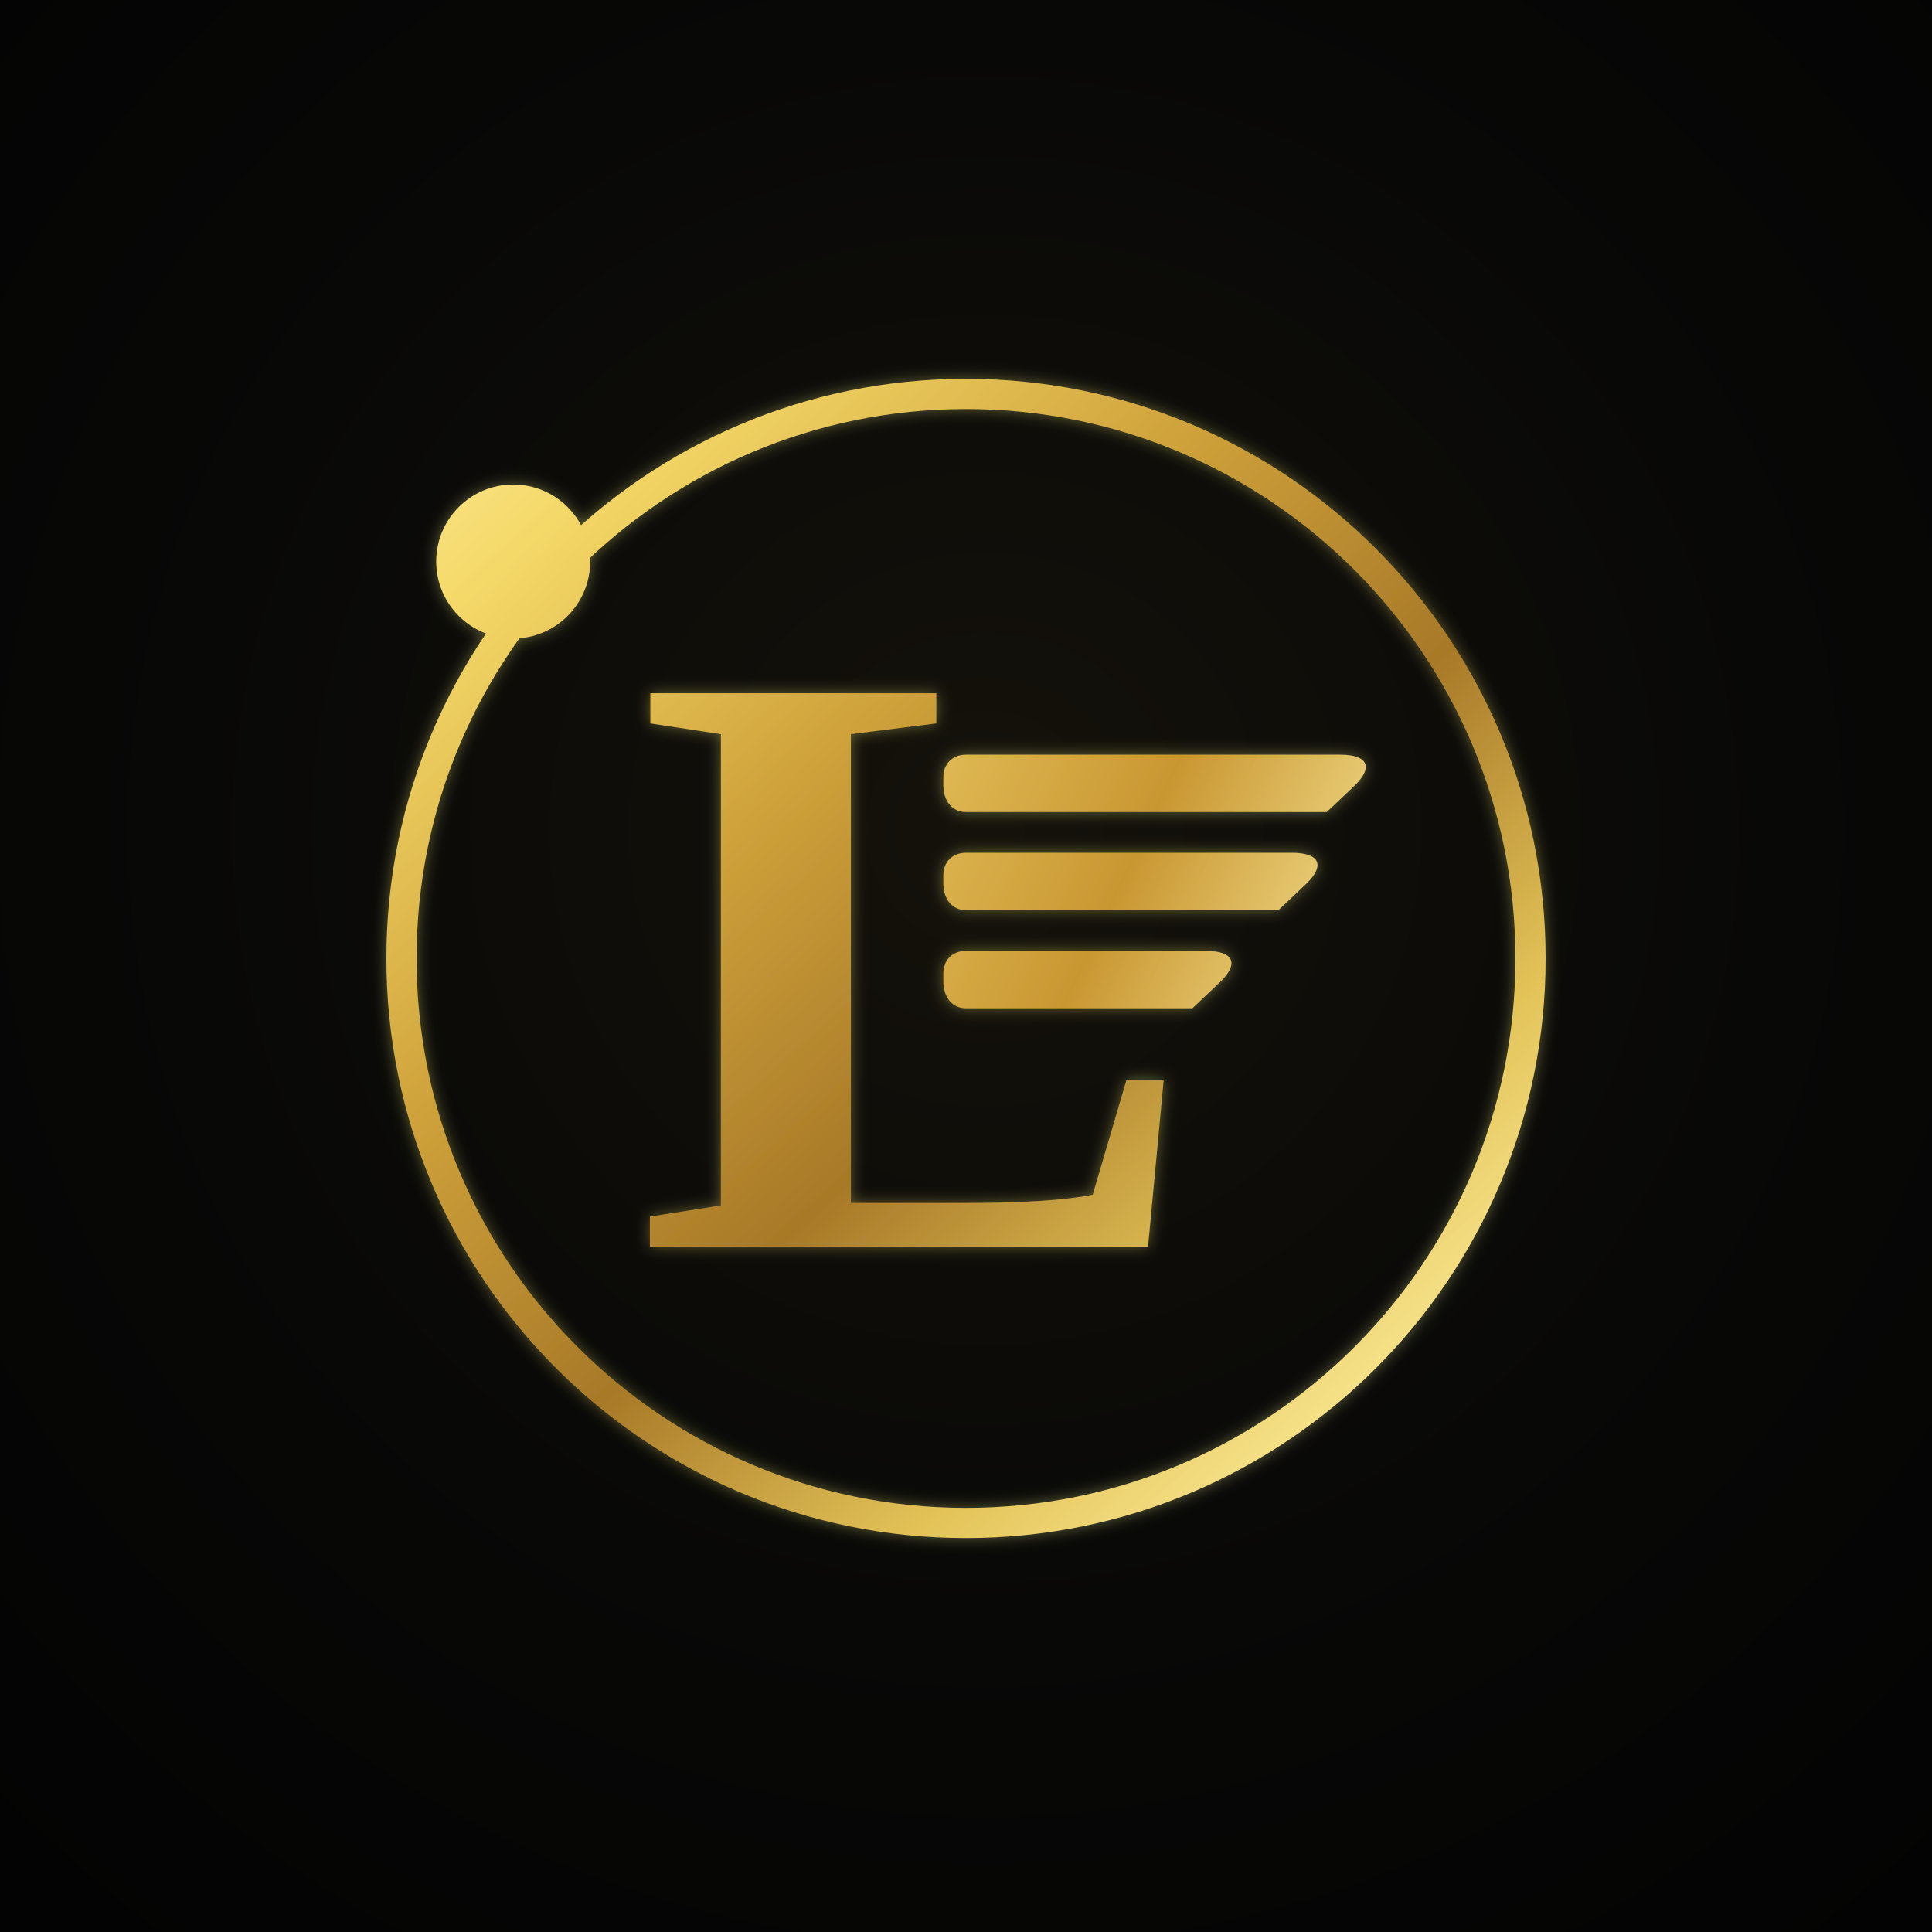
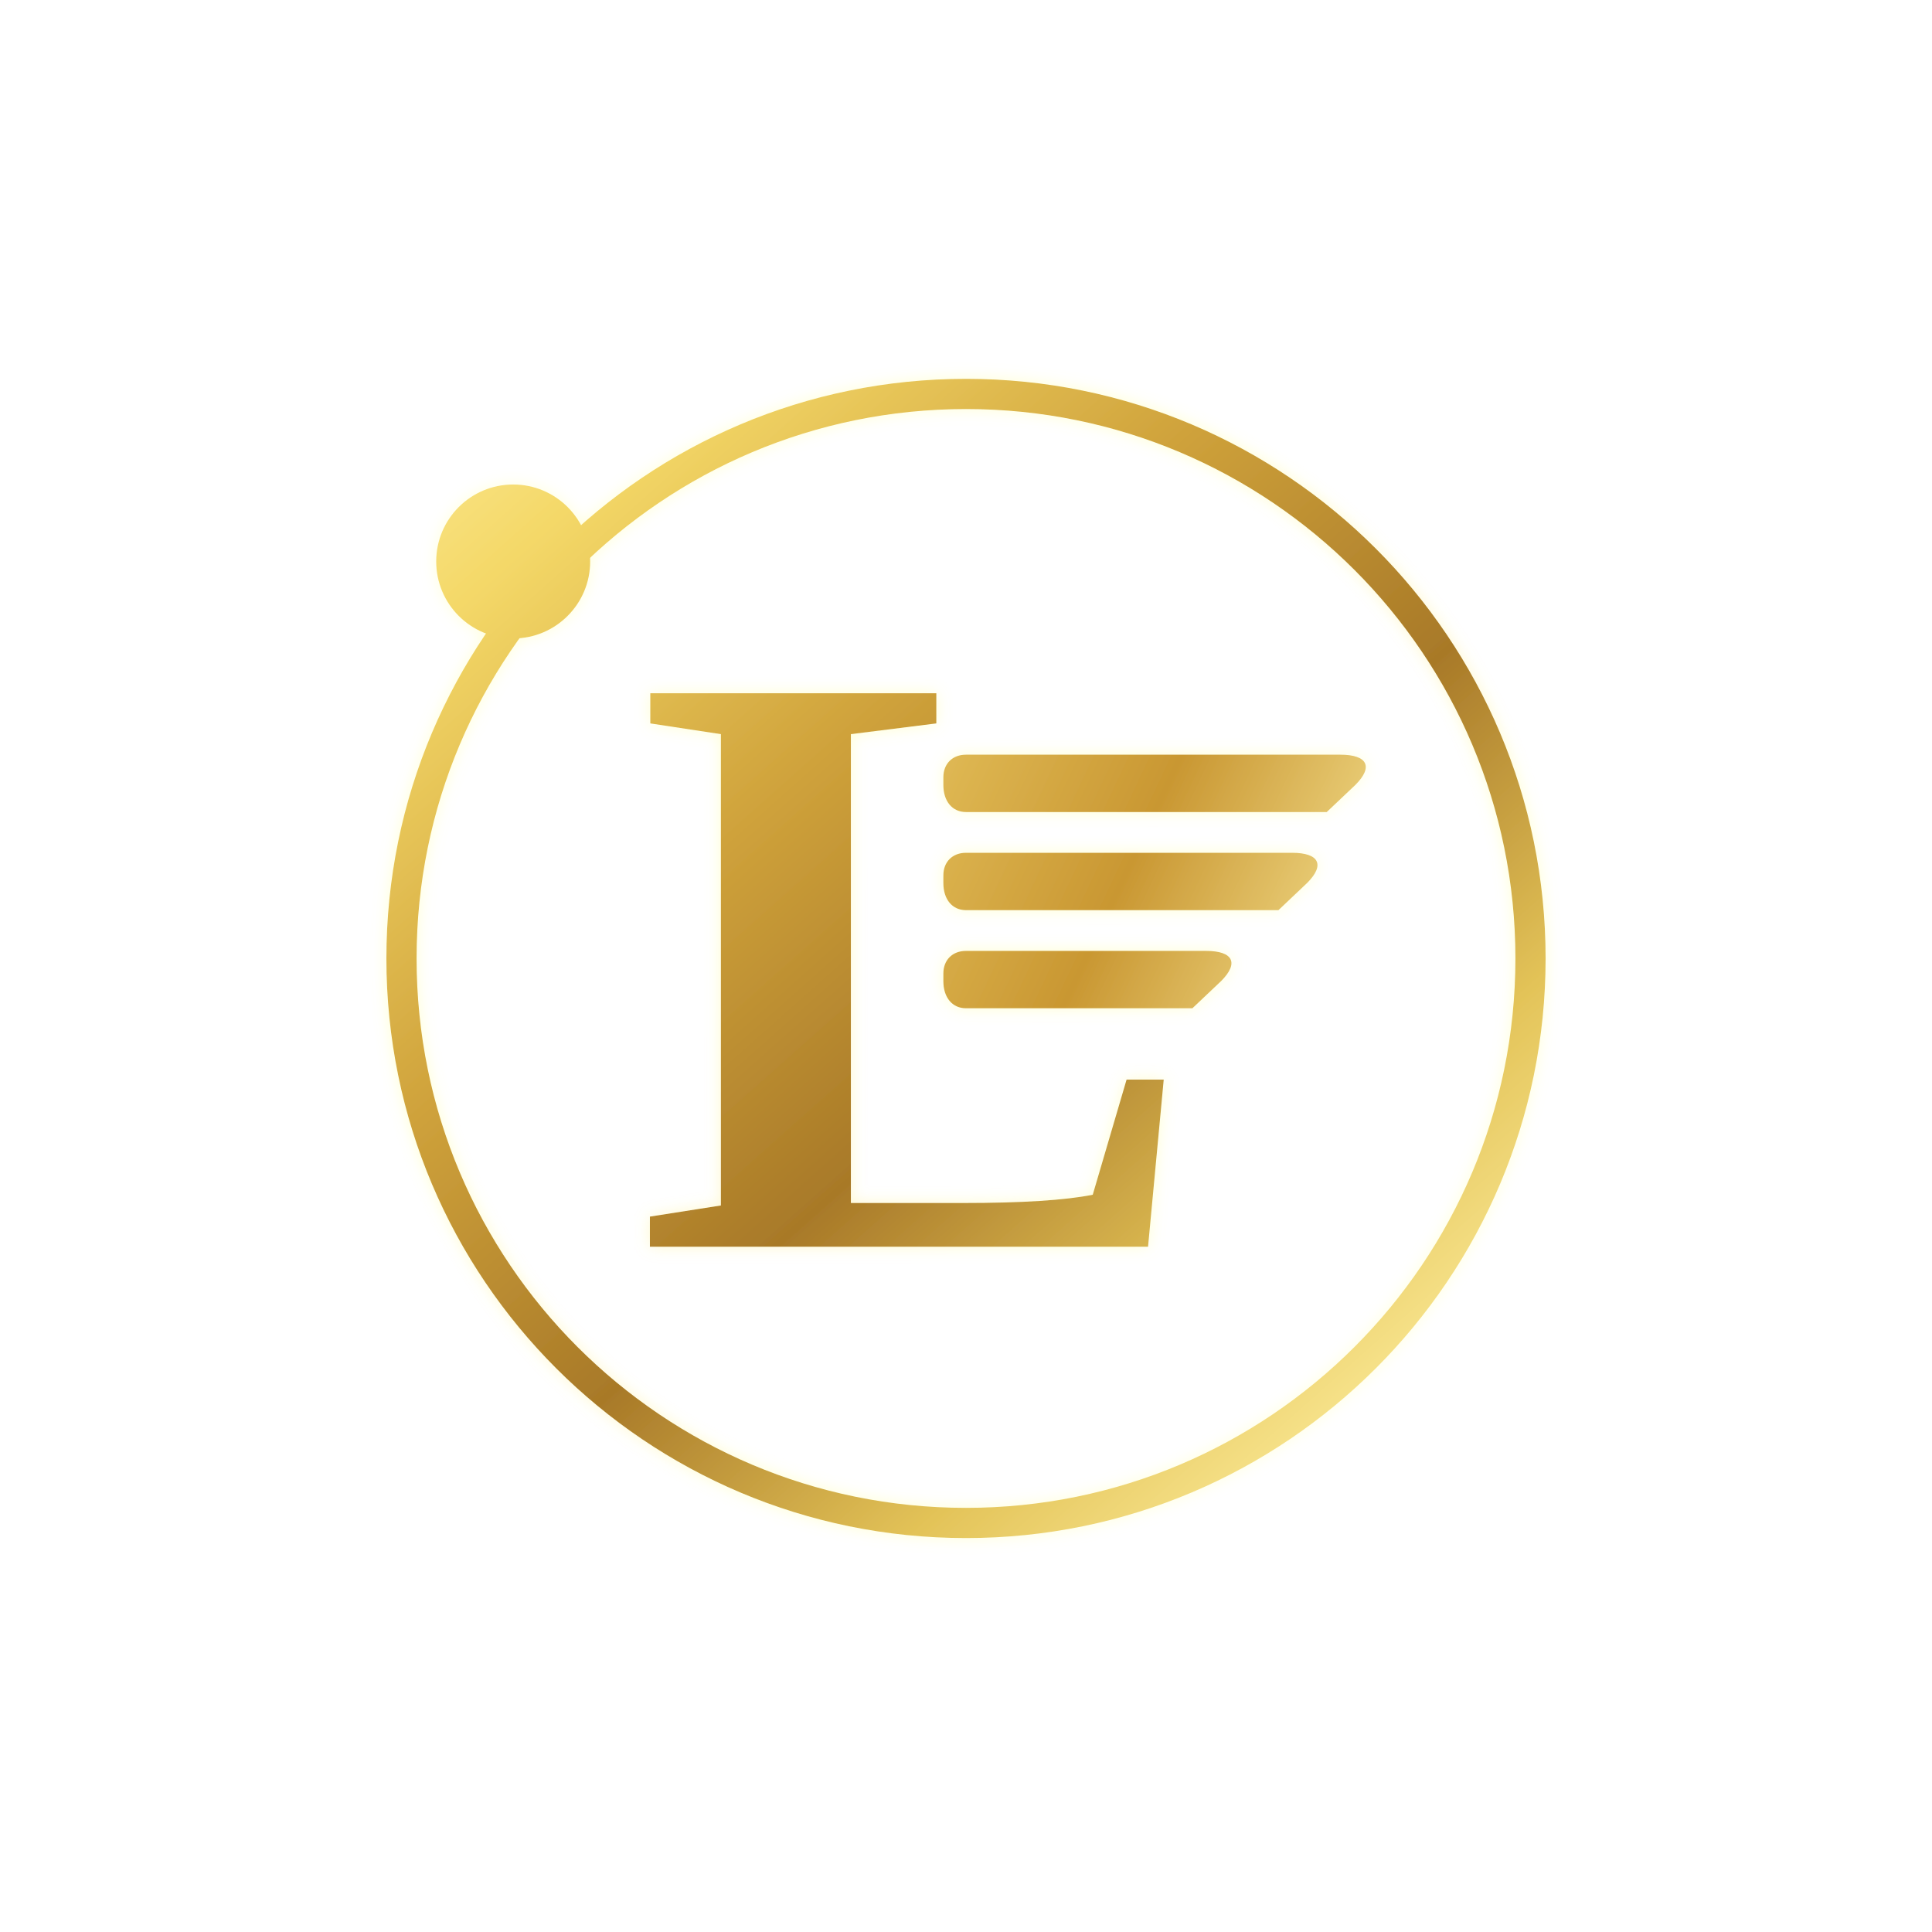
<svg xmlns="http://www.w3.org/2000/svg" viewBox="0 0 1280 1280" role="img" aria-labelledby="title desc">
  <defs>
-     <radialGradient id="blackField" cx="51%" cy="43%" r="74%">
-       <stop offset="0%" stop-color="#15120b" />
-       <stop offset="55%" stop-color="#080807" />
-       <stop offset="100%" stop-color="#030303" />
-     </radialGradient>
    <linearGradient id="gold" x1="270" y1="200" x2="945" y2="960" gradientUnits="userSpaceOnUse">
      <stop offset="0%" stop-color="#fff0a2" />
      <stop offset="17%" stop-color="#f4d868" />
      <stop offset="40%" stop-color="#cfa23b" />
      <stop offset="62%" stop-color="#a87928" />
      <stop offset="82%" stop-color="#e3c358" />
      <stop offset="100%" stop-color="#fff0a0" />
    </linearGradient>
    <linearGradient id="lineGold" x1="430" y1="430" x2="940" y2="670" gradientUnits="userSpaceOnUse">
      <stop offset="0%" stop-color="#ffe985" />
      <stop offset="62%" stop-color="#c99732" />
      <stop offset="100%" stop-color="#fff2a6" />
    </linearGradient>
    <filter id="goldGlow" x="-14%" y="-14%" width="128%" height="128%">
      <feGaussianBlur stdDeviation="5" result="blur" />
      <feColorMatrix in="blur" type="matrix" values="1 0 0 0 0.9 0 1 0 0 0.63 0 0 1 0 0.16 0 0 0 0.35 0" />
      <feMerge>
        <feMergeNode />
        <feMergeNode in="SourceGraphic" />
      </feMerge>
    </filter>
  </defs>
-   <rect width="1280" height="1280" fill="url(#blackField)" />
  <g filter="url(#goldGlow)">
    <circle cx="640" cy="635" r="374" fill="none" stroke="url(#gold)" stroke-width="20" />
    <circle cx="340" cy="372" r="51" fill="url(#gold)" />
    <text x="421" y="826" fill="url(#gold)" font-family="Georgia, 'Times New Roman', serif" font-size="560" font-weight="700" letter-spacing="-28">L</text>
    <path d="M640 500h248c18 0 22 8 10 20l-19 18H640c-9 0-15-7-15-18v-5c0-9 6-15 15-15z" fill="url(#lineGold)" />
    <path d="M640 565h216c18 0 22 8 10 20l-19 18H640c-9 0-15-7-15-18v-5c0-9 6-15 15-15z" fill="url(#lineGold)" />
    <path d="M640 630h159c18 0 22 8 10 20l-19 18H640c-9 0-15-7-15-18v-5c0-9 6-15 15-15z" fill="url(#lineGold)" />
  </g>
</svg>
